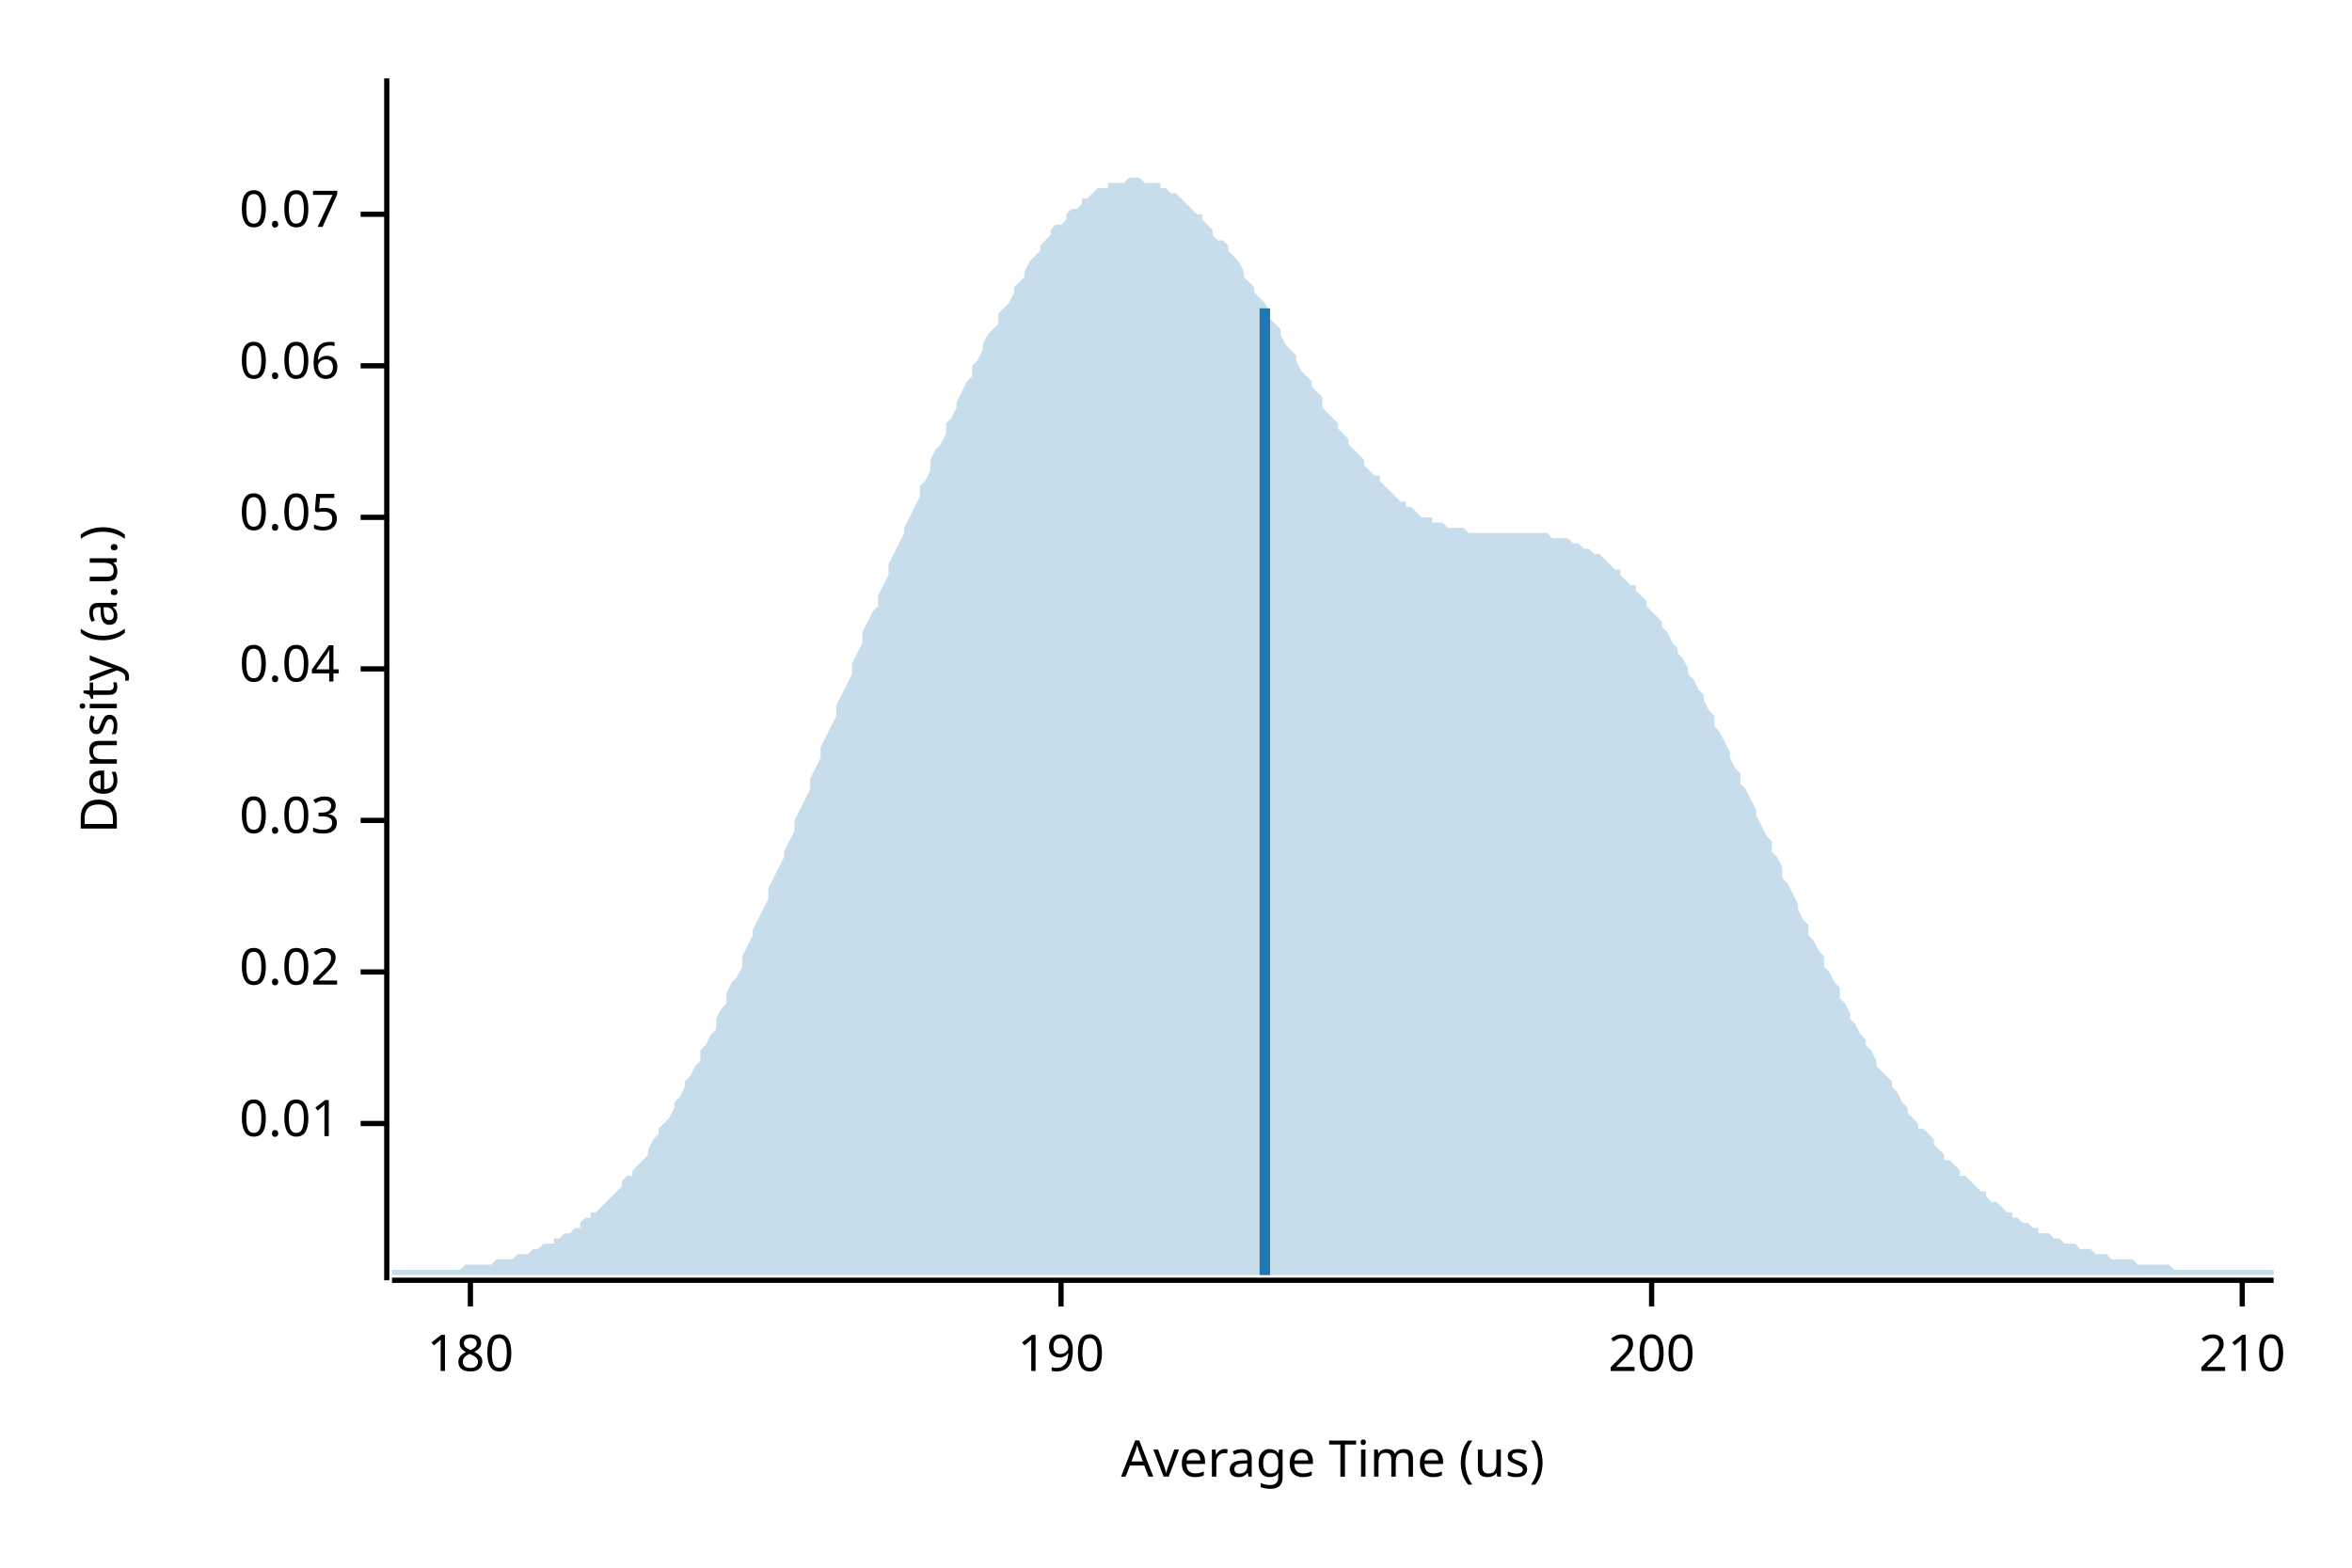
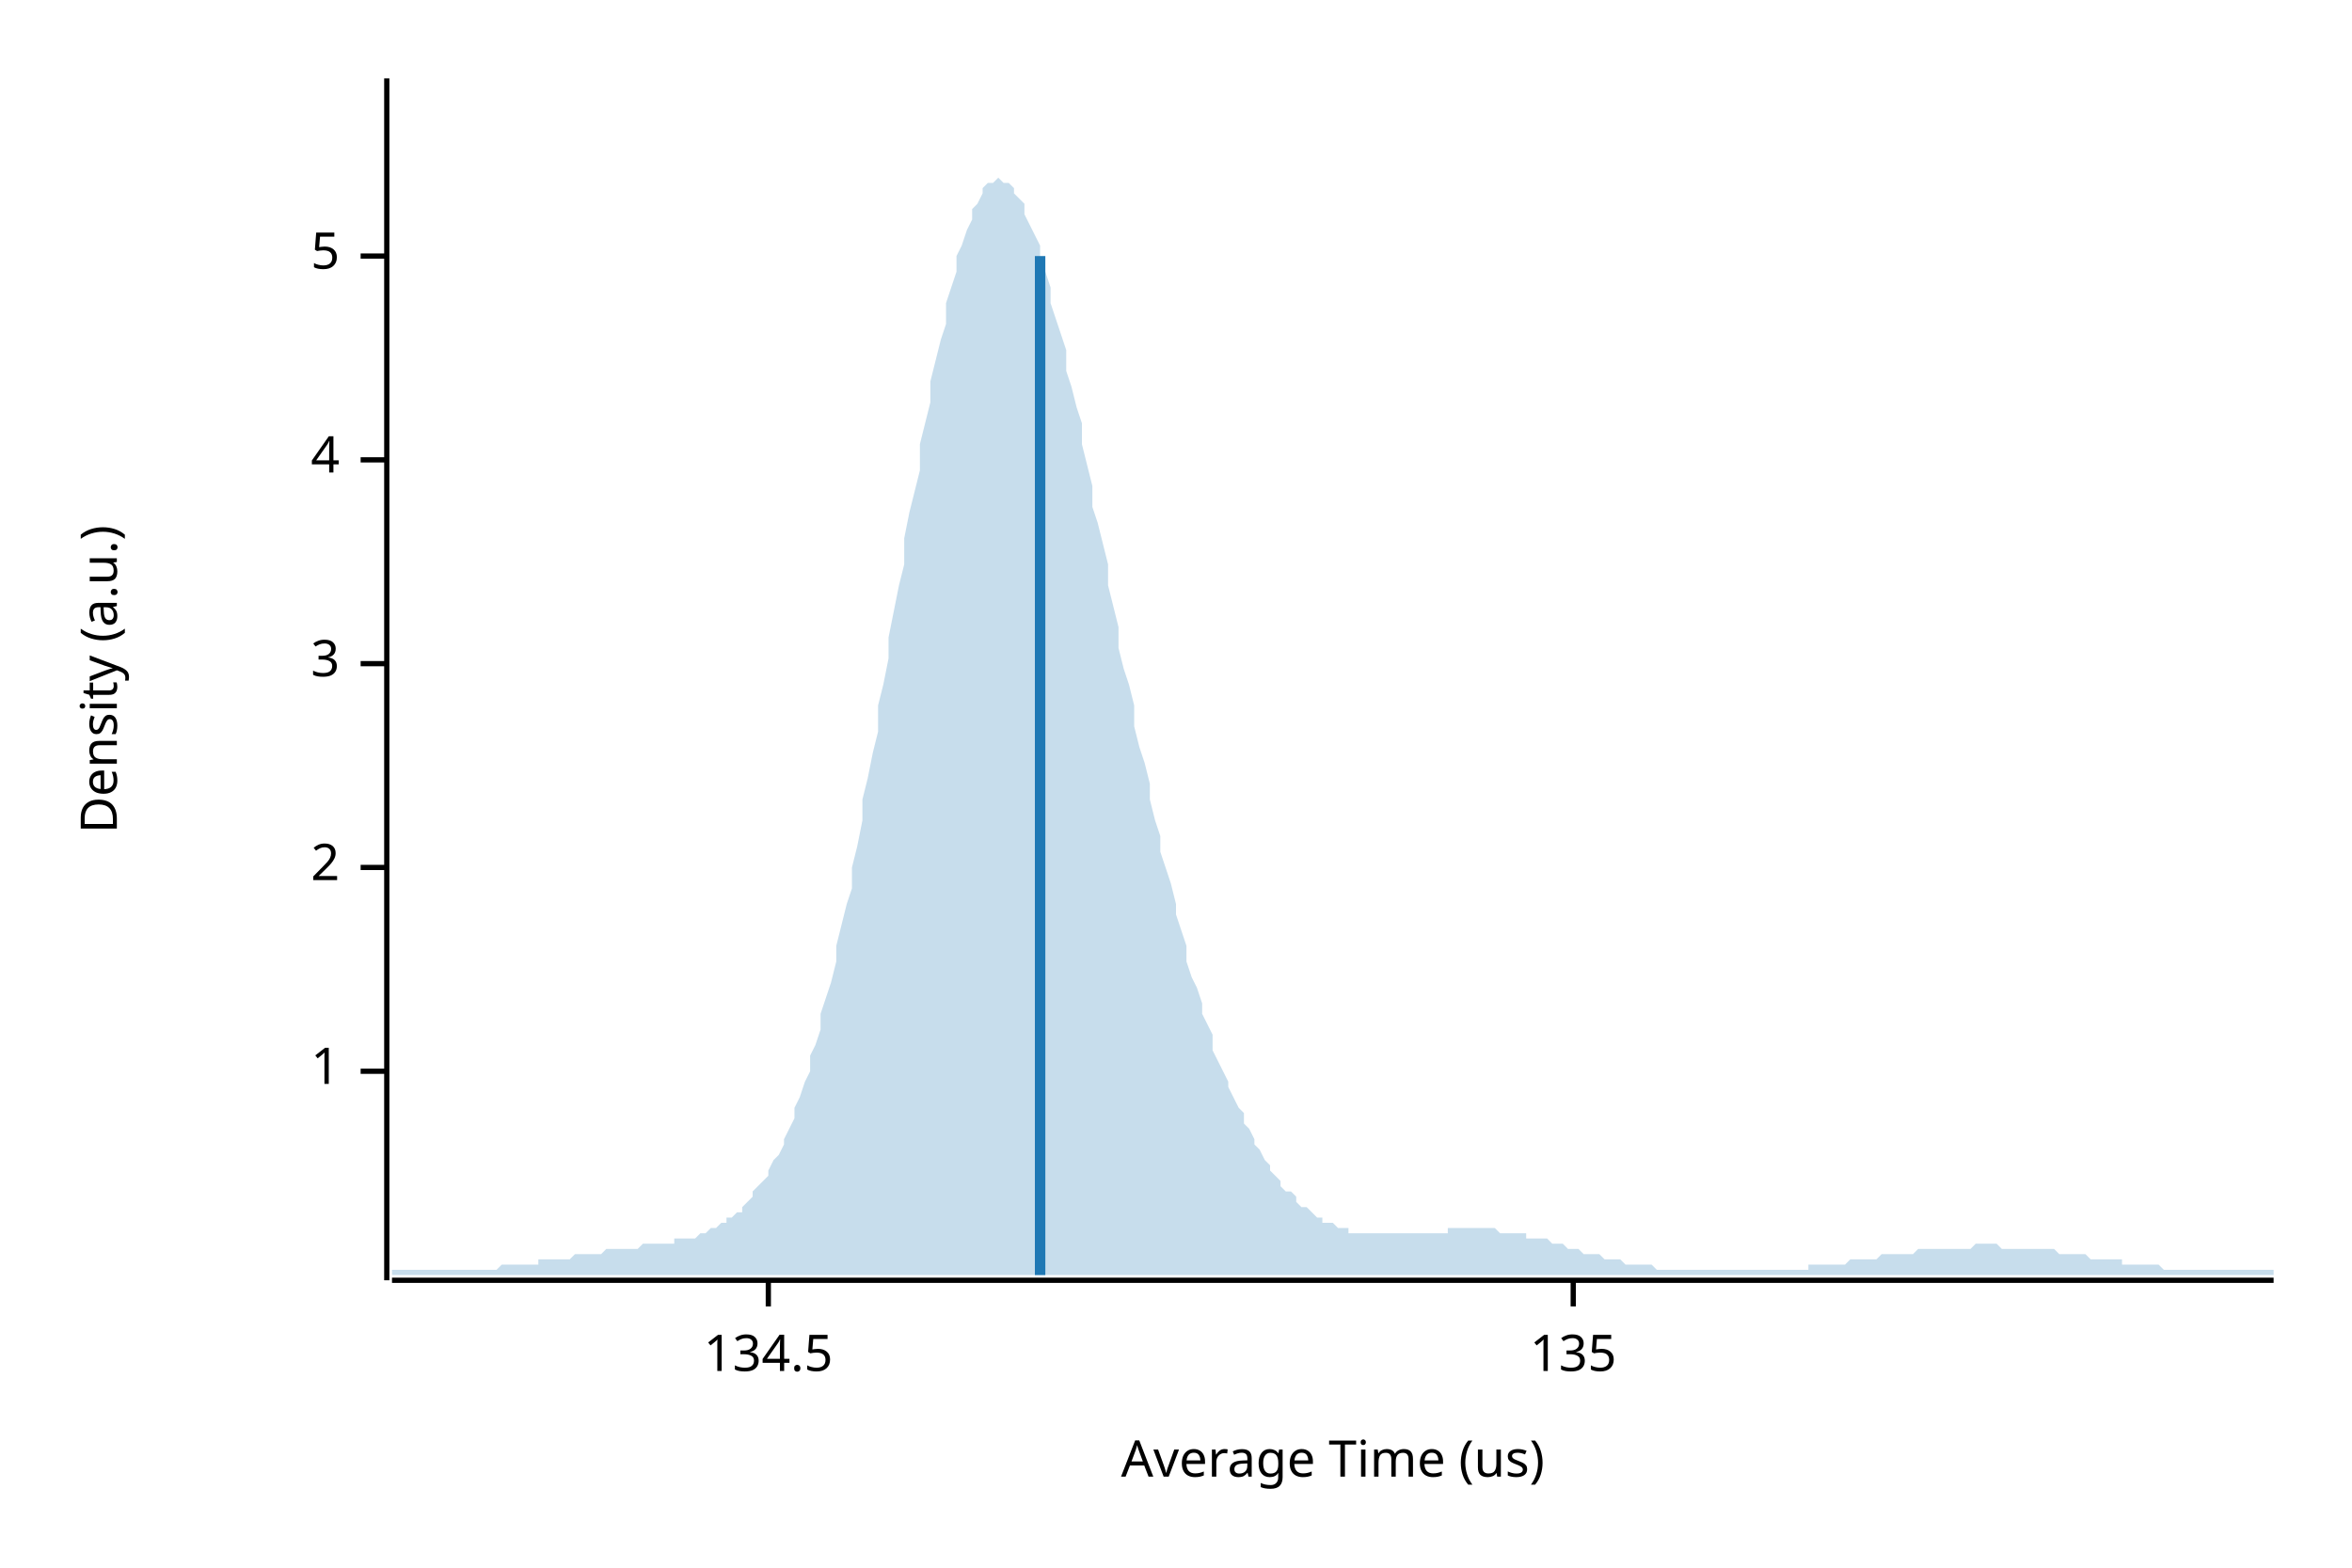
<svg xmlns="http://www.w3.org/2000/svg" width="450" height="300" viewBox="0 0 450 300">
  <text x="15" y="130" dy="0.76em" text-anchor="middle" font-family="sans-serif" font-size="9.677" opacity="1" fill="#000000" transform="rotate(270, 15, 130)">
Density (a.u.)
</text>
  <text x="255" y="285" dy="-0.5ex" text-anchor="middle" font-family="sans-serif" font-size="9.677" opacity="1" fill="#000000">
Average Time (us)
</text>
  <polyline fill="none" opacity="1" stroke="#000000" stroke-width="1" points="74,15 74,245 " />
-   <text x="65" y="215" dy="0.5ex" text-anchor="end" font-family="sans-serif" font-size="9.677" opacity="1" fill="#000000">
- 0.01
+   <text x="65" y="205" dy="0.5ex" text-anchor="end" font-family="sans-serif" font-size="9.677" opacity="1" fill="#000000">
+ 1
</text>
-   <polyline fill="none" opacity="1" stroke="#000000" stroke-width="1" points="69,215 74,215 " />
-   <text x="65" y="186" dy="0.5ex" text-anchor="end" font-family="sans-serif" font-size="9.677" opacity="1" fill="#000000">
- 0.02
+   <polyline fill="none" opacity="1" stroke="#000000" stroke-width="1" points="69,205 74,205 " />
+   <text x="65" y="166" dy="0.5ex" text-anchor="end" font-family="sans-serif" font-size="9.677" opacity="1" fill="#000000">
+ 2
</text>
-   <polyline fill="none" opacity="1" stroke="#000000" stroke-width="1" points="69,186 74,186 " />
-   <text x="65" y="157" dy="0.5ex" text-anchor="end" font-family="sans-serif" font-size="9.677" opacity="1" fill="#000000">
- 0.03
+   <polyline fill="none" opacity="1" stroke="#000000" stroke-width="1" points="69,166 74,166 " />
+   <text x="65" y="127" dy="0.5ex" text-anchor="end" font-family="sans-serif" font-size="9.677" opacity="1" fill="#000000">
+ 3
</text>
-   <polyline fill="none" opacity="1" stroke="#000000" stroke-width="1" points="69,157 74,157 " />
-   <text x="65" y="128" dy="0.5ex" text-anchor="end" font-family="sans-serif" font-size="9.677" opacity="1" fill="#000000">
- 0.04
+   <polyline fill="none" opacity="1" stroke="#000000" stroke-width="1" points="69,127 74,127 " />
+   <text x="65" y="88" dy="0.5ex" text-anchor="end" font-family="sans-serif" font-size="9.677" opacity="1" fill="#000000">
+ 4
</text>
-   <polyline fill="none" opacity="1" stroke="#000000" stroke-width="1" points="69,128 74,128 " />
-   <text x="65" y="99" dy="0.5ex" text-anchor="end" font-family="sans-serif" font-size="9.677" opacity="1" fill="#000000">
- 0.05
+   <polyline fill="none" opacity="1" stroke="#000000" stroke-width="1" points="69,88 74,88 " />
+   <text x="65" y="49" dy="0.5ex" text-anchor="end" font-family="sans-serif" font-size="9.677" opacity="1" fill="#000000">
+ 5
</text>
-   <polyline fill="none" opacity="1" stroke="#000000" stroke-width="1" points="69,99 74,99 " />
-   <text x="65" y="70" dy="0.5ex" text-anchor="end" font-family="sans-serif" font-size="9.677" opacity="1" fill="#000000">
- 0.06
+   <polyline fill="none" opacity="1" stroke="#000000" stroke-width="1" points="69,49 74,49 " />
+   <polyline fill="none" opacity="1" stroke="#000000" stroke-width="1" points="75,245 435,245 " />
+   <text x="147" y="255" dy="0.76em" text-anchor="middle" font-family="sans-serif" font-size="9.677" opacity="1" fill="#000000">
+ 134.5
</text>
-   <polyline fill="none" opacity="1" stroke="#000000" stroke-width="1" points="69,70 74,70 " />
-   <text x="65" y="41" dy="0.5ex" text-anchor="end" font-family="sans-serif" font-size="9.677" opacity="1" fill="#000000">
- 0.07
+   <polyline fill="none" opacity="1" stroke="#000000" stroke-width="1" points="147,245 147,250 " />
+   <text x="301" y="255" dy="0.76em" text-anchor="middle" font-family="sans-serif" font-size="9.677" opacity="1" fill="#000000">
+ 135
</text>
-   <polyline fill="none" opacity="1" stroke="#000000" stroke-width="1" points="69,41 74,41 " />
-   <polyline fill="none" opacity="1" stroke="#000000" stroke-width="1" points="75,245 435,245 " />
-   <text x="90" y="255" dy="0.76em" text-anchor="middle" font-family="sans-serif" font-size="9.677" opacity="1" fill="#000000">
- 180
- </text>
-   <polyline fill="none" opacity="1" stroke="#000000" stroke-width="1" points="90,245 90,250 " />
-   <text x="203" y="255" dy="0.76em" text-anchor="middle" font-family="sans-serif" font-size="9.677" opacity="1" fill="#000000">
- 190
- </text>
-   <polyline fill="none" opacity="1" stroke="#000000" stroke-width="1" points="203,245 203,250 " />
-   <text x="316" y="255" dy="0.76em" text-anchor="middle" font-family="sans-serif" font-size="9.677" opacity="1" fill="#000000">
- 200
- </text>
-   <polyline fill="none" opacity="1" stroke="#000000" stroke-width="1" points="316,245 316,250 " />
-   <text x="429" y="255" dy="0.76em" text-anchor="middle" font-family="sans-serif" font-size="9.677" opacity="1" fill="#000000">
- 210
- </text>
-   <polyline fill="none" opacity="1" stroke="#000000" stroke-width="1" points="429,245 429,250 " />
-   <polygon opacity="0.25" fill="#1F78B4" points="75,243 75,243 76,243 77,243 77,243 78,243 79,243 80,243 80,243 81,243 82,243 82,243 83,243 84,243 85,243 85,243 86,243 87,243 87,243 88,243 89,242 90,242 90,242 91,242 92,242 93,242 93,242 94,242 95,241 95,241 96,241 97,241 98,241 98,241 99,240 100,240 100,240 101,240 102,239 103,239 103,239 104,238 105,238 106,238 106,237 107,237 108,236 108,236 109,236 110,235 111,235 111,234 112,233 113,233 113,232 114,232 115,231 116,230 116,230 117,229 118,228 119,227 119,226 120,225 121,225 121,224 122,223 123,222 124,221 124,220 125,218 126,217 126,216 127,215 128,214 129,212 129,211 130,210 131,208 131,207 132,206 133,204 134,203 134,201 135,200 136,198 137,197 137,195 138,193 139,192 139,190 140,188 141,187 142,185 142,183 143,181 144,179 144,178 145,176 146,174 147,172 147,170 148,168 149,166 150,164 150,163 151,161 152,159 152,157 153,155 154,153 155,151 155,149 156,147 157,145 157,143 158,141 159,139 160,137 160,135 161,133 162,131 163,129 163,127 164,125 165,123 165,121 166,119 167,117 168,116 168,114 169,112 170,110 170,108 171,106 172,104 173,102 173,101 174,99 175,97 176,95 176,93 177,92 178,90 178,88 179,86 180,85 181,83 181,81 182,80 183,78 183,77 184,75 185,73 186,72 186,70 187,69 188,67 188,66 189,64 190,63 191,62 191,60 192,59 193,58 194,56 194,55 195,54 196,53 196,52 197,50 198,49 199,48 199,47 200,46 201,45 201,44 202,43 203,43 204,42 204,41 205,40 206,40 207,39 207,38 208,38 209,37 209,37 210,36 211,36 212,36 212,35 213,35 214,35 214,35 215,35 216,34 217,34 217,34 218,34 219,35 220,35 220,35 221,35 222,35 222,36 223,36 224,37 225,37 225,37 226,38 227,39 227,39 228,40 229,41 230,41 230,42 231,43 232,44 232,45 233,46 234,46 235,47 235,48 236,49 237,50 238,52 238,53 239,54 240,55 240,56 241,57 242,58 243,60 243,61 244,62 245,63 245,64 246,66 247,67 248,68 248,69 249,71 250,72 251,73 251,74 252,75 253,76 253,78 254,79 255,80 256,81 256,82 257,83 258,84 258,85 259,86 260,87 261,88 261,89 262,90 263,91 264,91 264,92 265,93 266,94 266,94 267,95 268,96 269,96 269,97 270,97 271,98 271,98 272,99 273,99 274,99 274,100 275,100 276,100 277,101 277,101 278,101 279,101 279,101 280,101 281,102 282,102 282,102 283,102 284,102 284,102 285,102 286,102 287,102 287,102 288,102 289,102 289,102 290,102 291,102 292,102 292,102 293,102 294,102 295,102 295,102 296,102 297,103 297,103 298,103 299,103 300,103 300,103 301,104 302,104 302,104 303,105 304,105 305,106 305,106 306,106 307,107 308,108 308,108 309,109 310,109 310,110 311,111 312,112 313,112 313,113 314,114 315,115 315,116 316,117 317,118 318,119 318,120 319,121 320,123 321,124 321,125 322,126 323,128 323,129 324,130 325,132 326,133 326,134 327,136 328,137 328,139 329,140 330,142 331,144 331,145 332,147 333,148 333,150 334,151 335,153 336,155 336,156 337,158 338,160 339,161 339,163 340,164 341,166 341,168 342,169 343,171 344,173 344,174 345,176 346,177 346,179 347,180 348,182 349,183 349,185 350,186 351,188 352,189 352,191 353,192 354,194 354,195 355,196 356,198 357,199 357,200 358,201 359,203 359,204 360,205 361,206 362,207 362,208 363,209 364,211 365,212 365,213 366,214 367,215 367,216 368,216 369,217 370,218 370,219 371,220 372,221 372,222 373,222 374,223 375,224 375,225 376,225 377,226 378,227 378,227 379,228 380,228 380,229 381,230 382,230 383,231 383,231 384,232 385,232 385,233 386,233 387,234 388,234 388,234 389,235 390,235 390,236 391,236 392,236 393,237 393,237 394,237 395,238 396,238 396,238 397,238 398,239 398,239 399,239 400,239 401,240 401,240 402,240 403,240 403,240 404,241 405,241 406,241 406,241 407,241 408,241 409,242 409,242 410,242 411,242 411,242 412,242 413,242 414,242 414,242 415,242 416,243 416,243 417,243 418,243 419,243 419,243 420,243 421,243 422,243 422,243 423,243 424,243 424,243 425,243 426,243 427,243 427,243 428,243 429,243 429,243 430,243 431,243 432,243 432,243 433,243 434,243 435,243 435,244 75,244 " />
-   <polyline fill="none" opacity="1" stroke="#1F78B4" stroke-width="2" points="242,244 242,59 " />
+   <polyline fill="none" opacity="1" stroke="#000000" stroke-width="1" points="301,245 301,250 " />
+   <polygon opacity="0.25" fill="#1F78B4" points="75,243 75,243 76,243 77,243 77,243 78,243 79,243 80,243 80,243 81,243 82,243 82,243 83,243 84,243 85,243 85,243 86,243 87,243 87,243 88,243 89,243 90,243 90,243 91,243 92,243 93,243 93,243 94,243 95,243 95,243 96,242 97,242 98,242 98,242 99,242 100,242 100,242 101,242 102,242 103,242 103,241 104,241 105,241 106,241 106,241 107,241 108,241 108,241 109,241 110,240 111,240 111,240 112,240 113,240 113,240 114,240 115,240 116,239 116,239 117,239 118,239 119,239 119,239 120,239 121,239 121,239 122,239 123,238 124,238 124,238 125,238 126,238 126,238 127,238 128,238 129,238 129,237 130,237 131,237 131,237 132,237 133,237 134,236 134,236 135,236 136,235 137,235 137,235 138,234 139,234 139,233 140,233 141,232 142,232 142,231 143,230 144,229 144,228 145,227 146,226 147,225 147,224 148,222 149,221 150,219 150,218 151,216 152,214 152,212 153,210 154,207 155,205 155,202 156,200 157,197 157,194 158,191 159,188 160,184 160,181 161,177 162,173 163,170 163,166 164,162 165,157 165,153 166,149 167,144 168,140 168,135 169,131 170,126 170,122 171,117 172,112 173,108 173,103 174,98 175,94 176,90 176,85 177,81 178,77 178,73 179,69 180,65 181,62 181,58 182,55 183,52 183,49 184,47 185,44 186,42 186,40 187,39 188,37 188,36 189,35 190,35 191,34 191,34 192,35 193,35 194,36 194,37 195,38 196,39 196,41 197,43 198,45 199,47 199,49 200,52 201,55 201,58 202,61 203,64 204,67 204,71 205,74 206,78 207,81 207,85 208,89 209,93 209,97 210,100 211,104 212,108 212,112 213,116 214,120 214,124 215,128 216,131 217,135 217,139 218,143 219,146 220,150 220,153 221,157 222,160 222,163 223,166 224,169 225,173 225,175 226,178 227,181 227,184 228,187 229,189 230,192 230,194 231,196 232,198 232,201 233,203 234,205 235,207 235,208 236,210 237,212 238,213 238,215 239,216 240,218 240,219 241,220 242,222 243,223 243,224 244,225 245,226 245,227 246,228 247,228 248,229 248,230 249,231 250,231 251,232 251,232 252,233 253,233 253,234 254,234 255,234 256,235 256,235 257,235 258,235 258,236 259,236 260,236 261,236 261,236 262,236 263,236 264,236 264,236 265,236 266,236 266,236 267,236 268,236 269,236 269,236 270,236 271,236 271,236 272,236 273,236 274,236 274,236 275,236 276,236 277,236 277,235 278,235 279,235 279,235 280,235 281,235 282,235 282,235 283,235 284,235 284,235 285,235 286,235 287,236 287,236 288,236 289,236 289,236 290,236 291,236 292,236 292,237 293,237 294,237 295,237 295,237 296,237 297,238 297,238 298,238 299,238 300,239 300,239 301,239 302,239 302,239 303,240 304,240 305,240 305,240 306,240 307,241 308,241 308,241 309,241 310,241 310,241 311,242 312,242 313,242 313,242 314,242 315,242 315,242 316,242 317,243 318,243 318,243 319,243 320,243 321,243 321,243 322,243 323,243 323,243 324,243 325,243 326,243 326,243 327,243 328,243 328,243 329,243 330,243 331,243 331,243 332,243 333,243 333,243 334,243 335,243 336,243 336,243 337,243 338,243 339,243 339,243 340,243 341,243 341,243 342,243 343,243 344,243 344,243 345,243 346,243 346,242 347,242 348,242 349,242 349,242 350,242 351,242 352,242 352,242 353,242 354,241 354,241 355,241 356,241 357,241 357,241 358,241 359,241 359,241 360,240 361,240 362,240 362,240 363,240 364,240 365,240 365,240 366,240 367,239 367,239 368,239 369,239 370,239 370,239 371,239 372,239 372,239 373,239 374,239 375,239 375,239 376,239 377,239 378,238 378,238 379,238 380,238 380,238 381,238 382,238 383,239 383,239 384,239 385,239 385,239 386,239 387,239 388,239 388,239 389,239 390,239 390,239 391,239 392,239 393,239 393,239 394,240 395,240 396,240 396,240 397,240 398,240 398,240 399,240 400,241 401,241 401,241 402,241 403,241 403,241 404,241 405,241 406,241 406,242 407,242 408,242 409,242 409,242 410,242 411,242 411,242 412,242 413,242 414,243 414,243 415,243 416,243 416,243 417,243 418,243 419,243 419,243 420,243 421,243 422,243 422,243 423,243 424,243 424,243 425,243 426,243 427,243 427,243 428,243 429,243 429,243 430,243 431,243 432,243 432,243 433,243 434,243 435,243 435,244 75,244 " />
+   <polyline fill="none" opacity="1" stroke="#1F78B4" stroke-width="2" points="199,244 199,49 " />
</svg>
